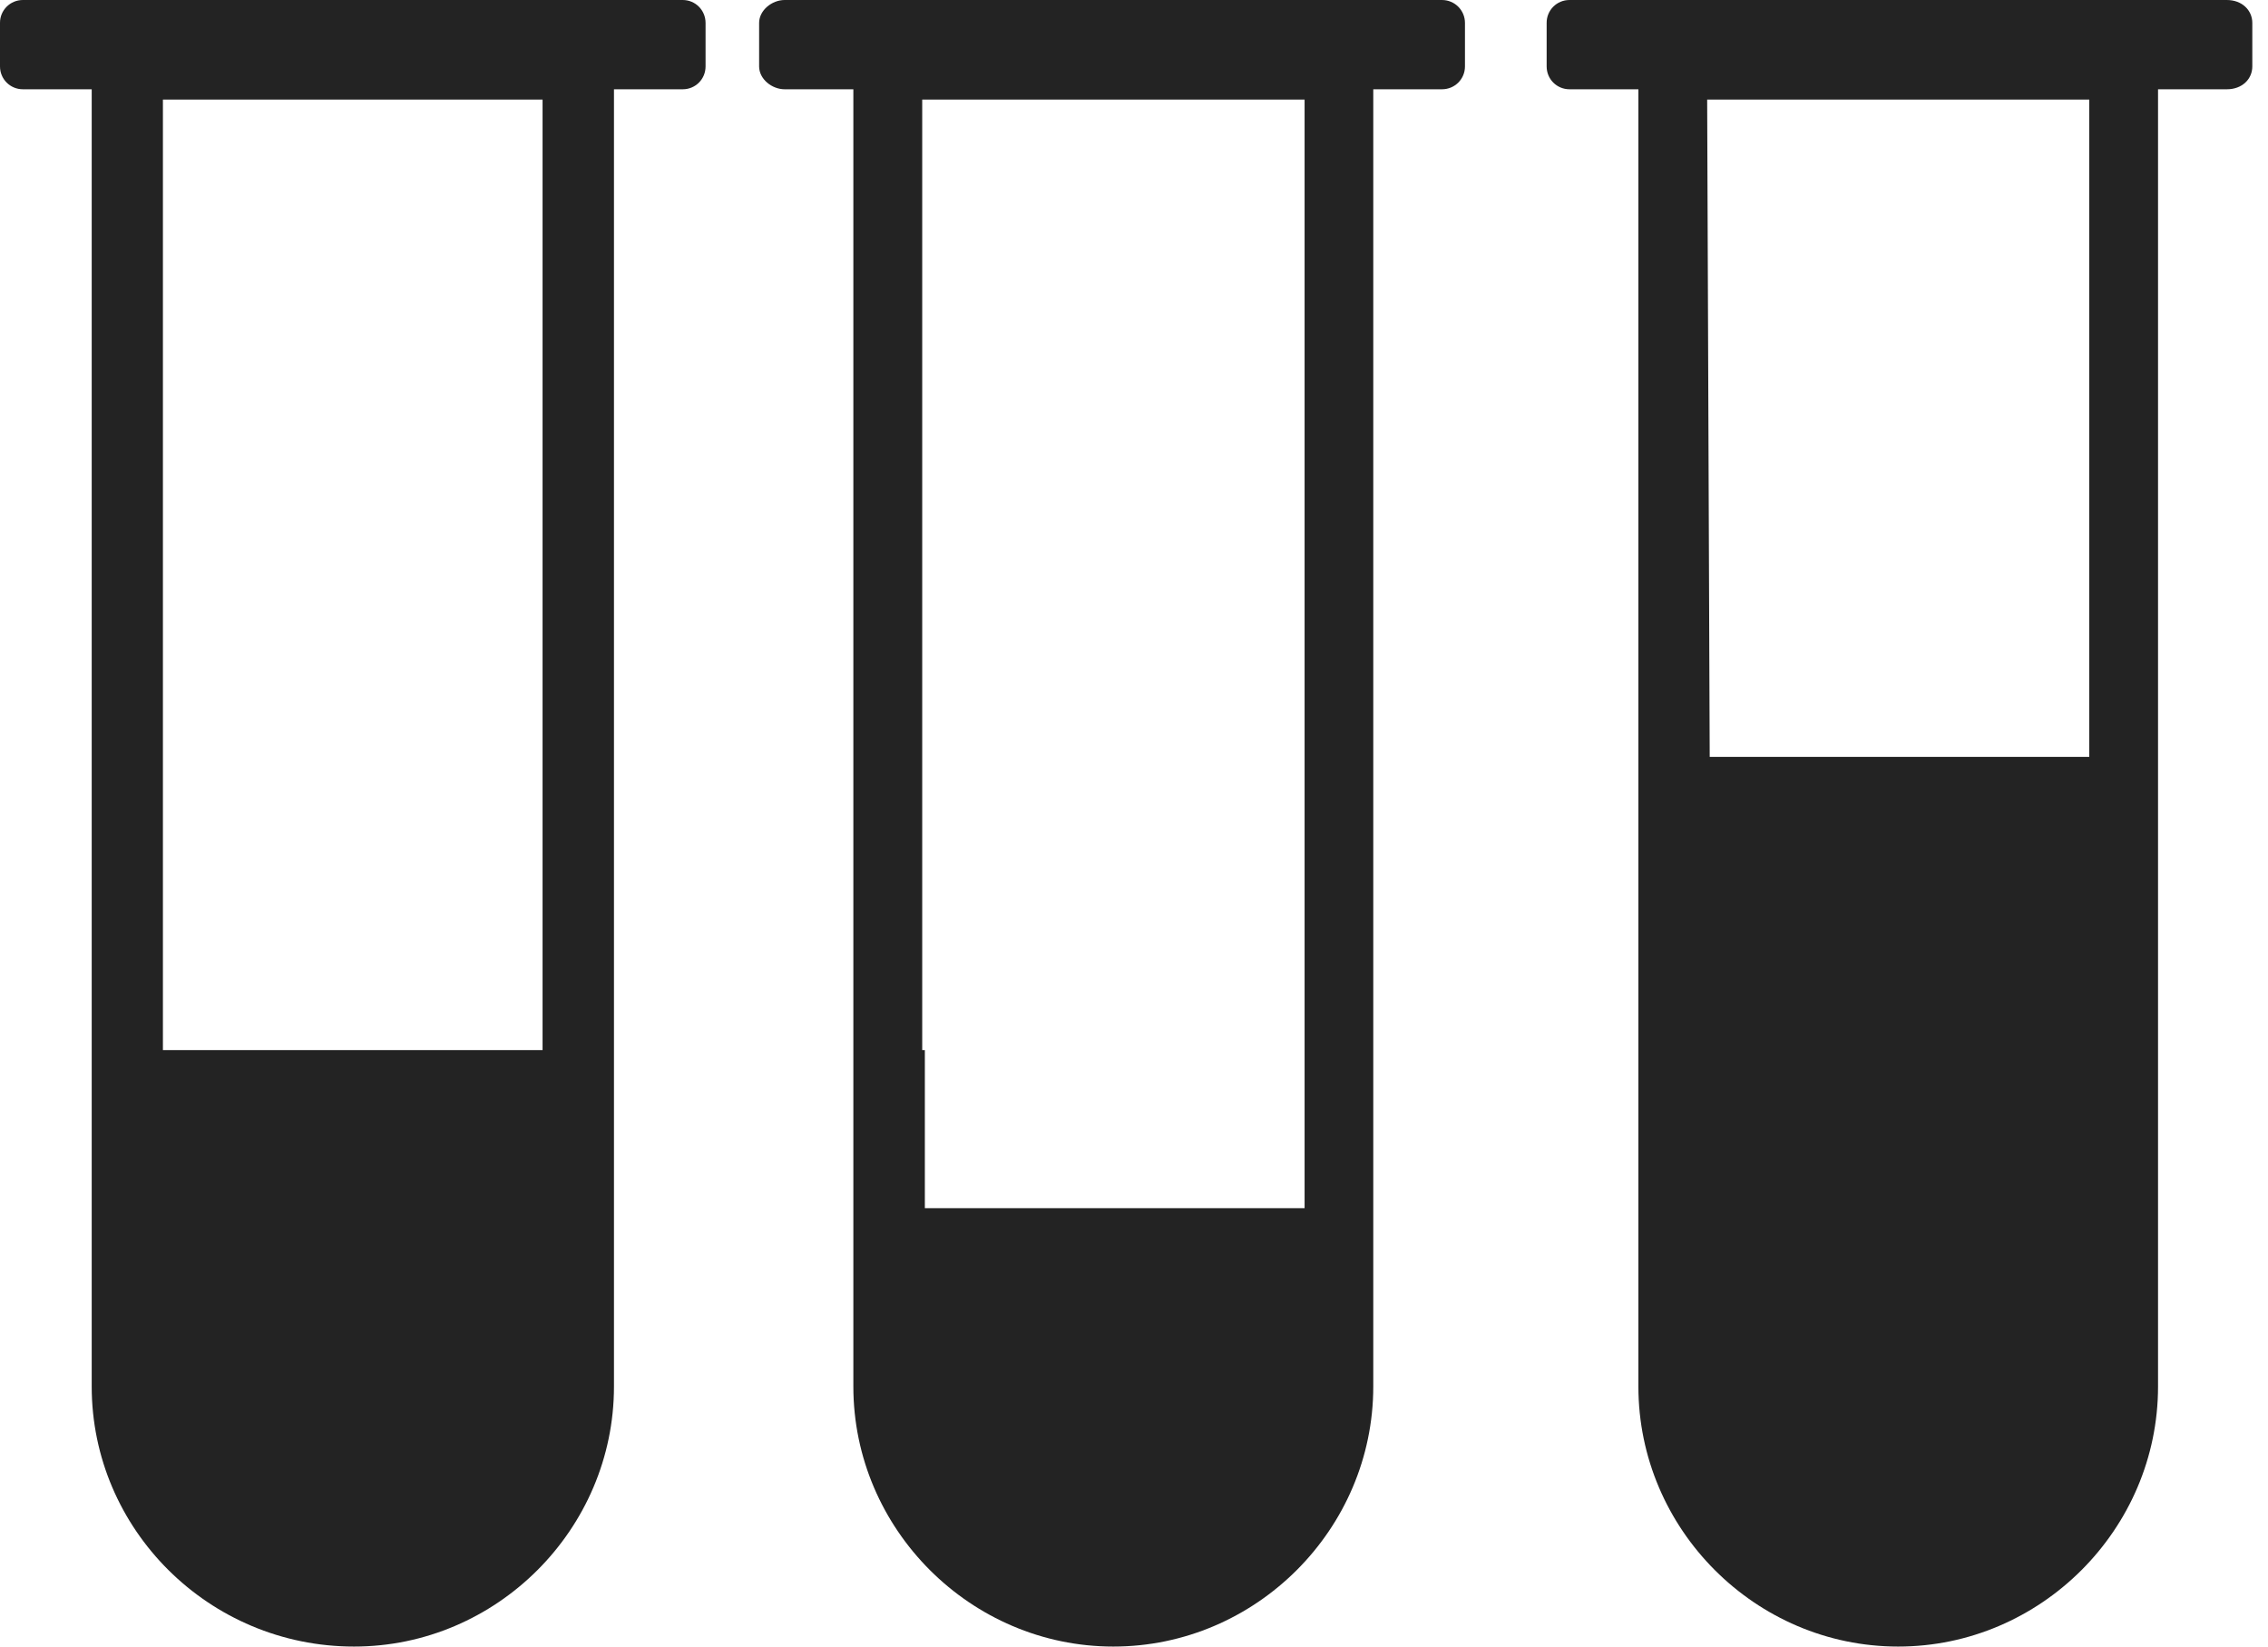
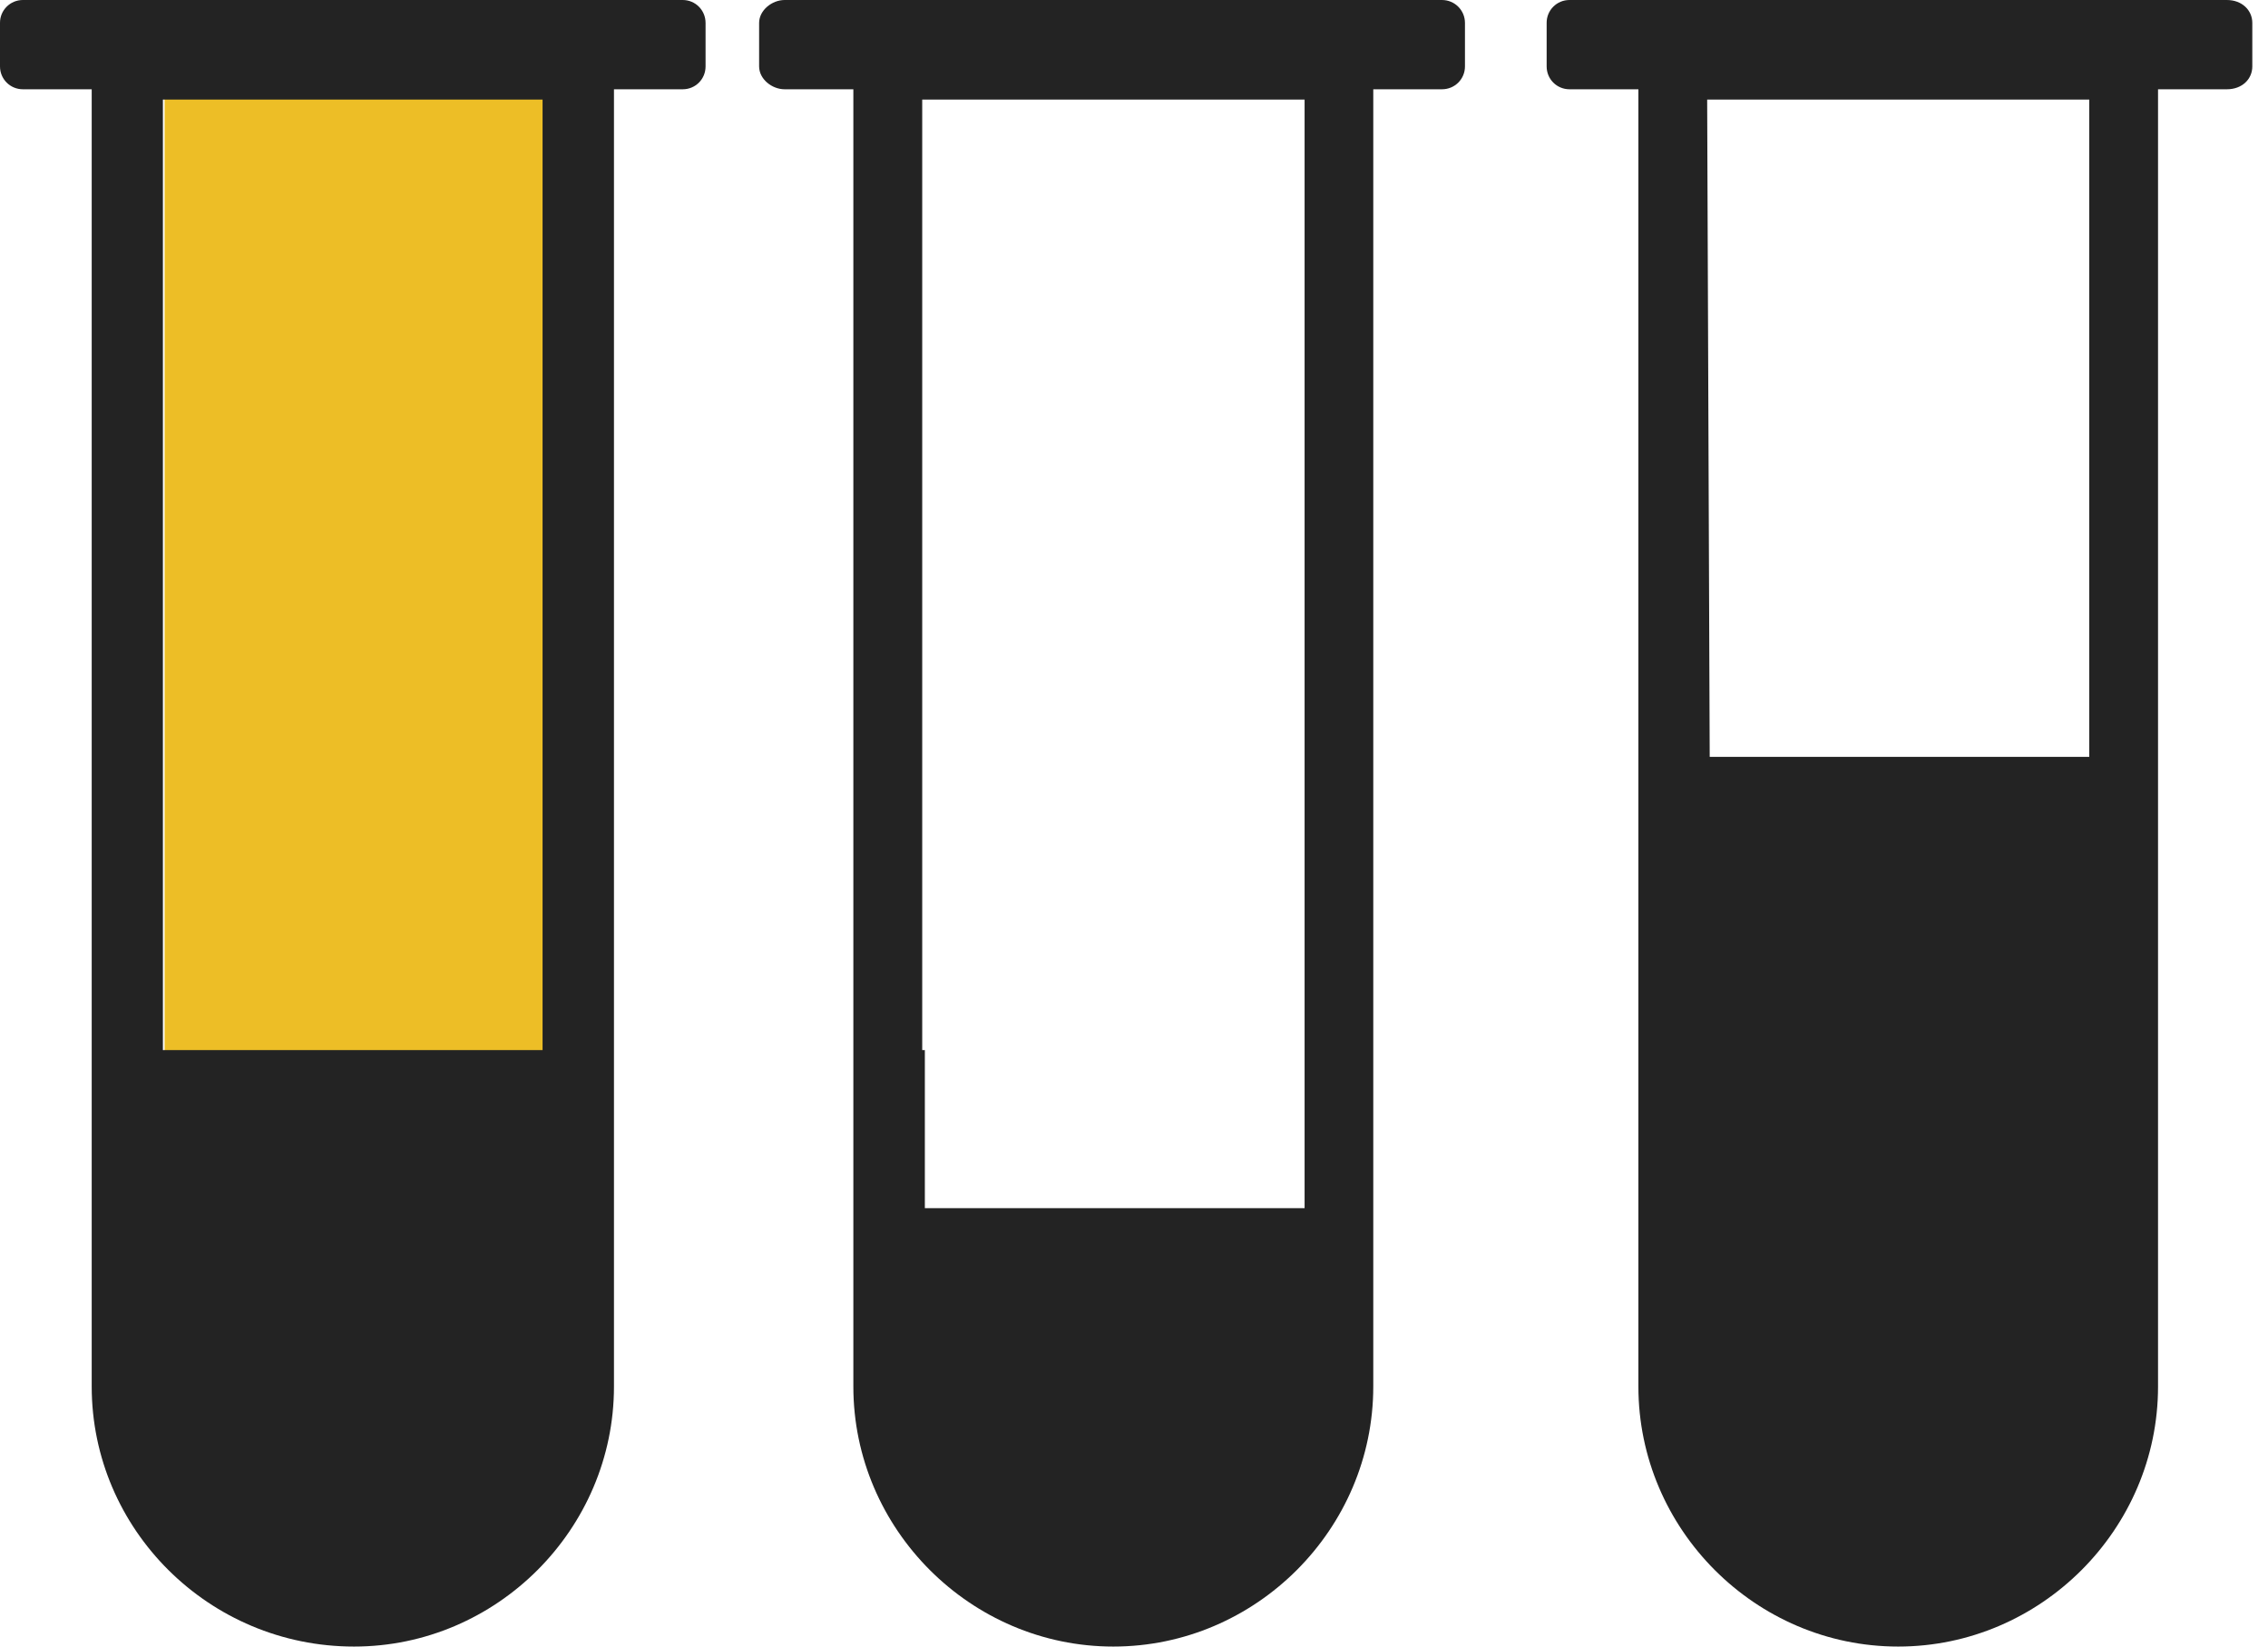
<svg xmlns="http://www.w3.org/2000/svg" width="124px" height="90px" viewBox="0 0 124 90" version="1.1">
  <defs />
  <g id="Page-1" stroke="none" stroke-width="1" fill="none" fill-rule="evenodd">
+     <rect id="Rectangle-3" fill="#EDBE26" transform="translate(19.5, 35.5) scale(-1, 1) translate(-19.5, -35.5) " x="9" y="1" width="21" height="69" />
    <path d="M1.251,0 L37.326,0 C38.028,0 38.576,0.567 38.576,1.253 L38.576,3.63 C38.576,4.324 38.025,4.88 37.326,4.88 L33.568,4.88 L33.568,75.787 C33.568,83.584 27.16,90 19.357,90 L19.357,90 C11.417,90 5.014,83.584 5.014,75.787 L5.014,4.88 L1.253,4.88 C0.556,4.88 3.63099727e-05,4.324 3.63099727e-05,3.63 L3.63099727e-05,1.253 C-0.005,0.564 0.554,0 1.251,0 L1.251,0 L1.251,0 Z M93.476,41.37 L114.227,41.37 L114.227,5.442 L93.337,5.442 L93.476,41.37 L93.476,41.37 L93.476,41.37 Z M8.907,5.442 L8.907,57.396 L29.664,57.396 L29.664,5.442 L8.907,5.442 L8.907,5.442 L8.907,5.442 Z M42.901,0 L78.837,0 C79.542,0 80.095,0.567 80.095,1.253 L80.095,3.63 C80.095,4.324 79.539,4.88 78.837,4.88 L75.082,4.88 L75.082,75.787 C75.082,83.584 68.671,90 60.869,90 L60.869,90 C53.071,90 46.656,83.584 46.656,75.787 L46.656,4.88 L42.901,4.88 C42.203,4.88 41.504,4.324 41.504,3.63 L41.504,1.253 C41.504,0.564 42.203,0 42.901,0 L42.901,0 L42.901,0 Z M50.421,5.442 L50.421,57.396 L50.565,57.396 L50.565,66.036 L71.327,66.036 L71.327,41.37 L71.327,41.37 L71.327,5.442 L50.421,5.442 L50.421,5.442 L50.421,5.442 Z M85.809,0 L121.75,0 C122.586,0 123.142,0.567 123.142,1.253 L123.142,3.63 C123.142,4.324 122.586,4.88 121.75,4.88 L117.988,4.88 L117.988,75.787 C117.988,83.584 111.577,90 103.78,90 L103.78,90 C95.977,90 89.577,83.584 89.577,75.787 L89.577,4.88 L85.814,4.88 C85.114,4.88 84.561,4.324 84.561,3.63 L84.561,1.253 C84.556,0.564 85.112,0 85.809,0 L85.809,0 Z" id="Shape" fill="#232323" />
  </g>
</svg>
